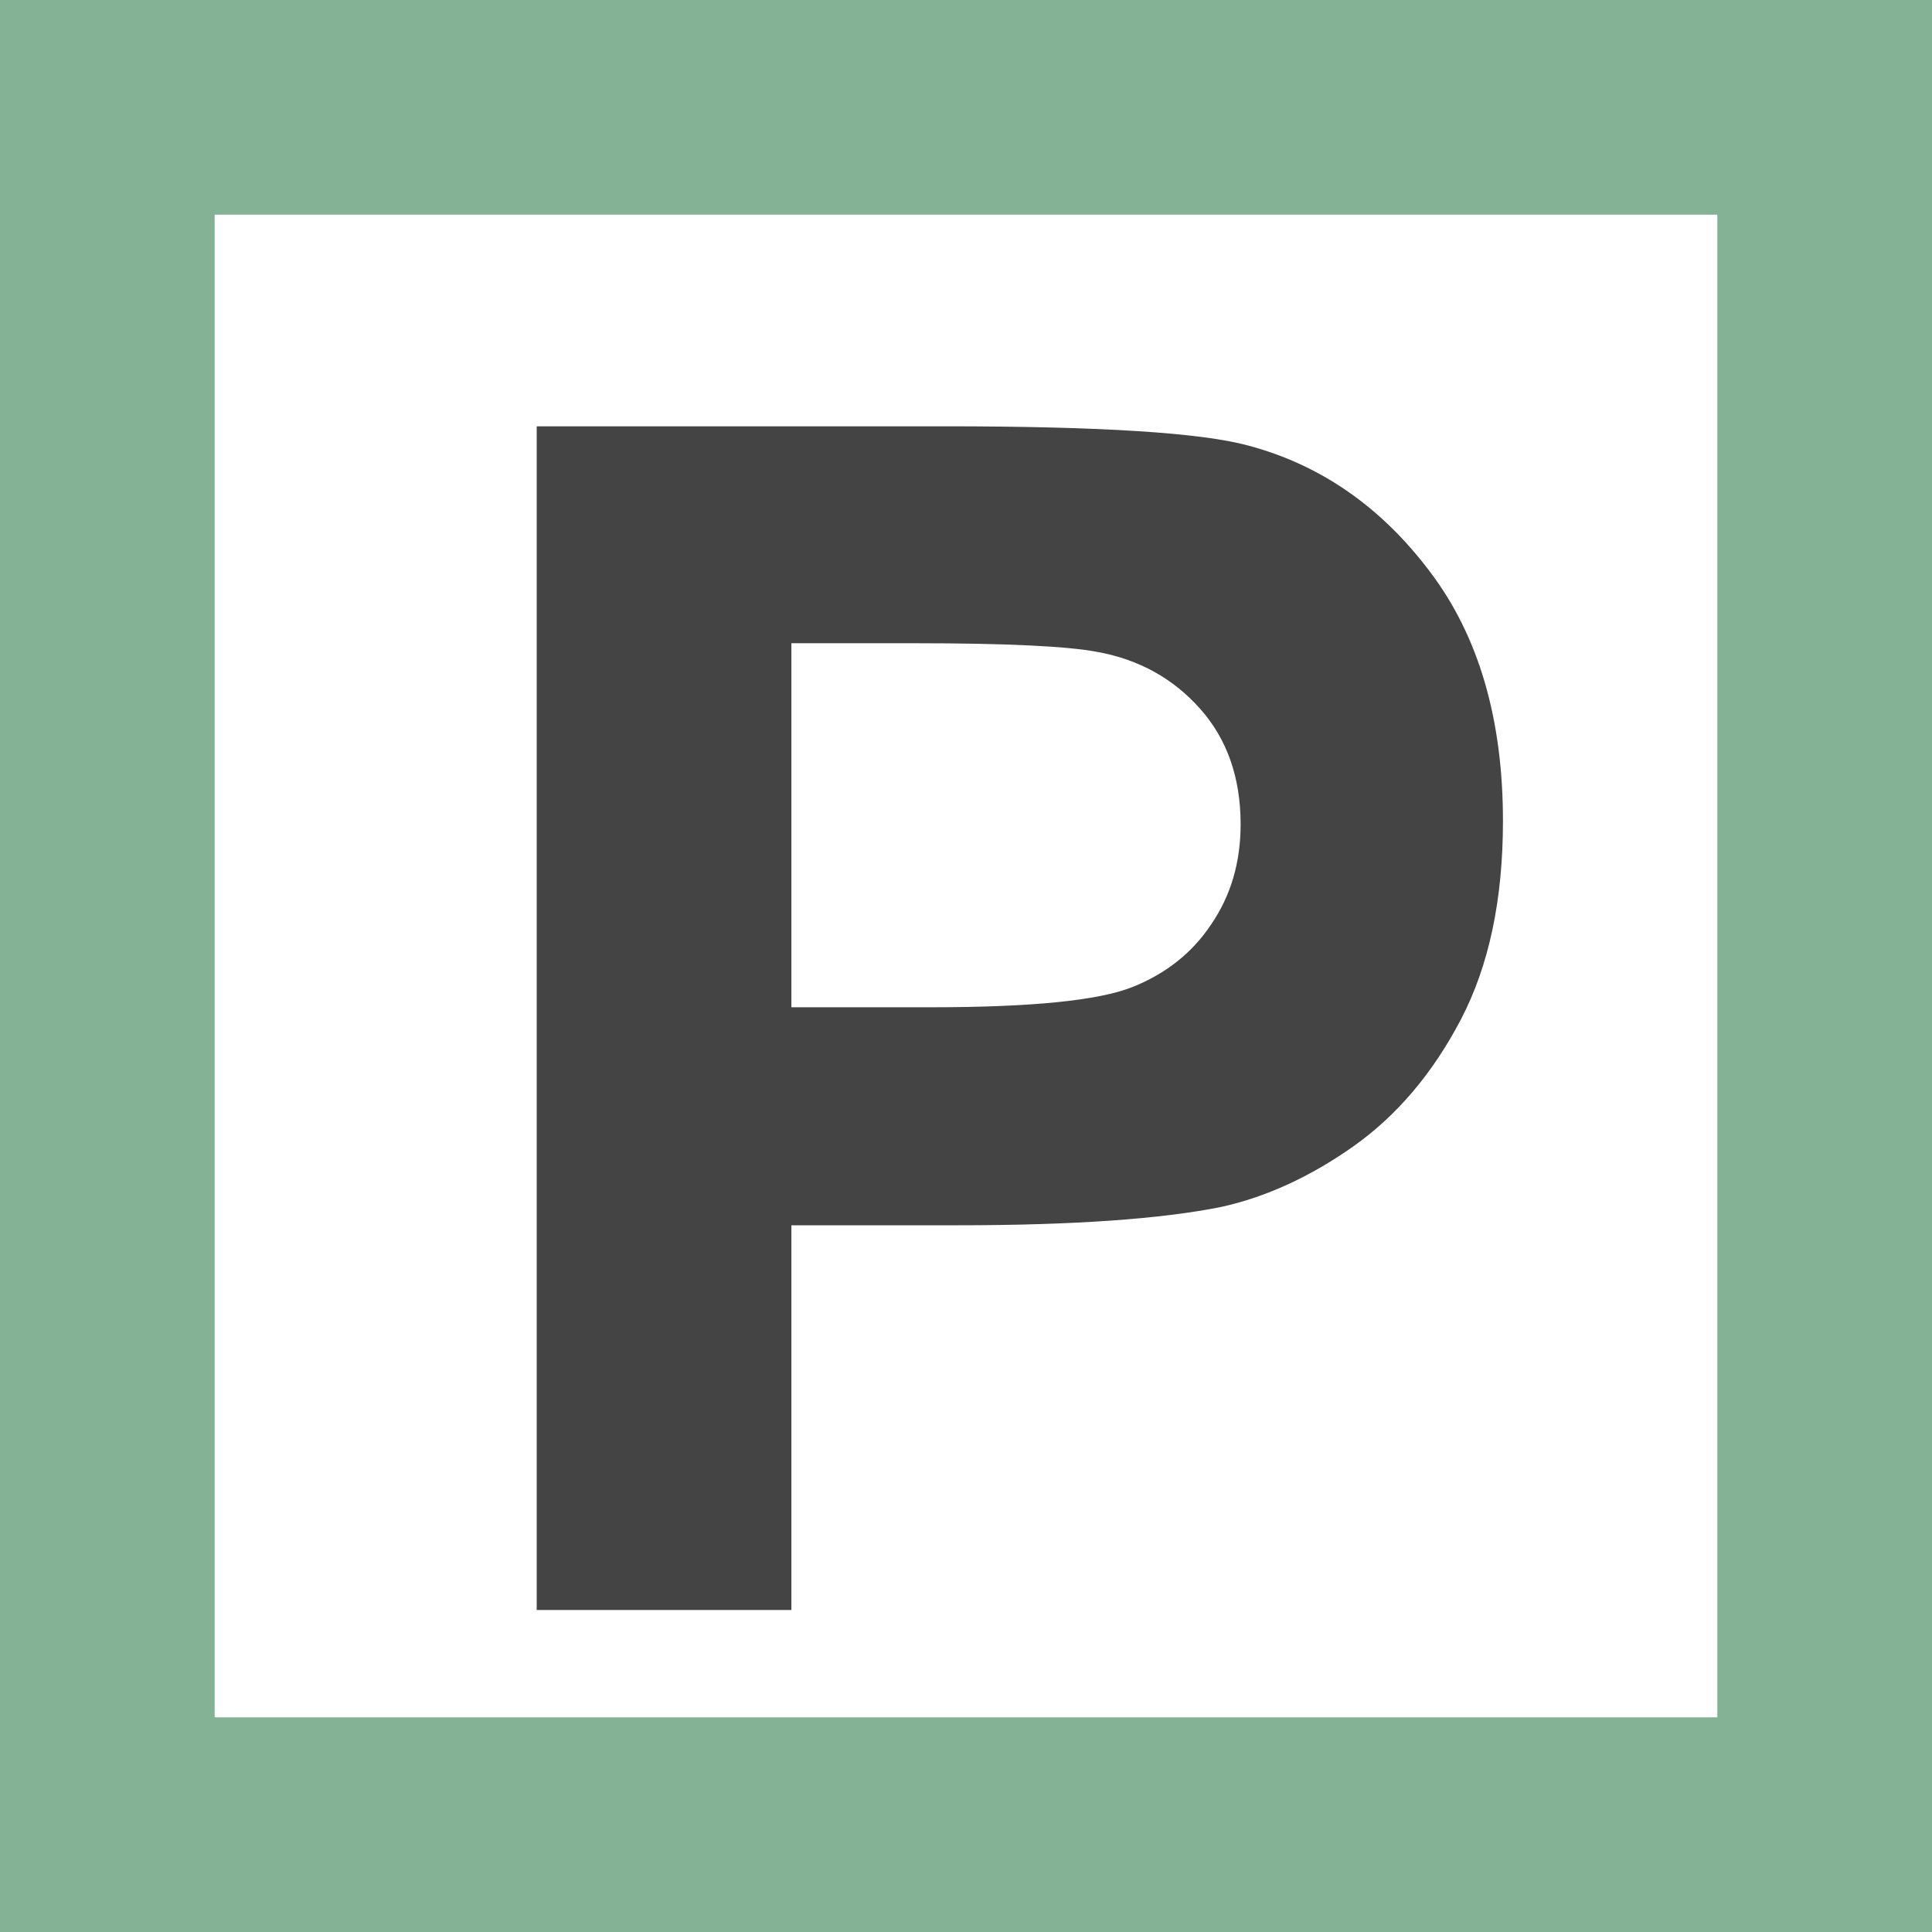
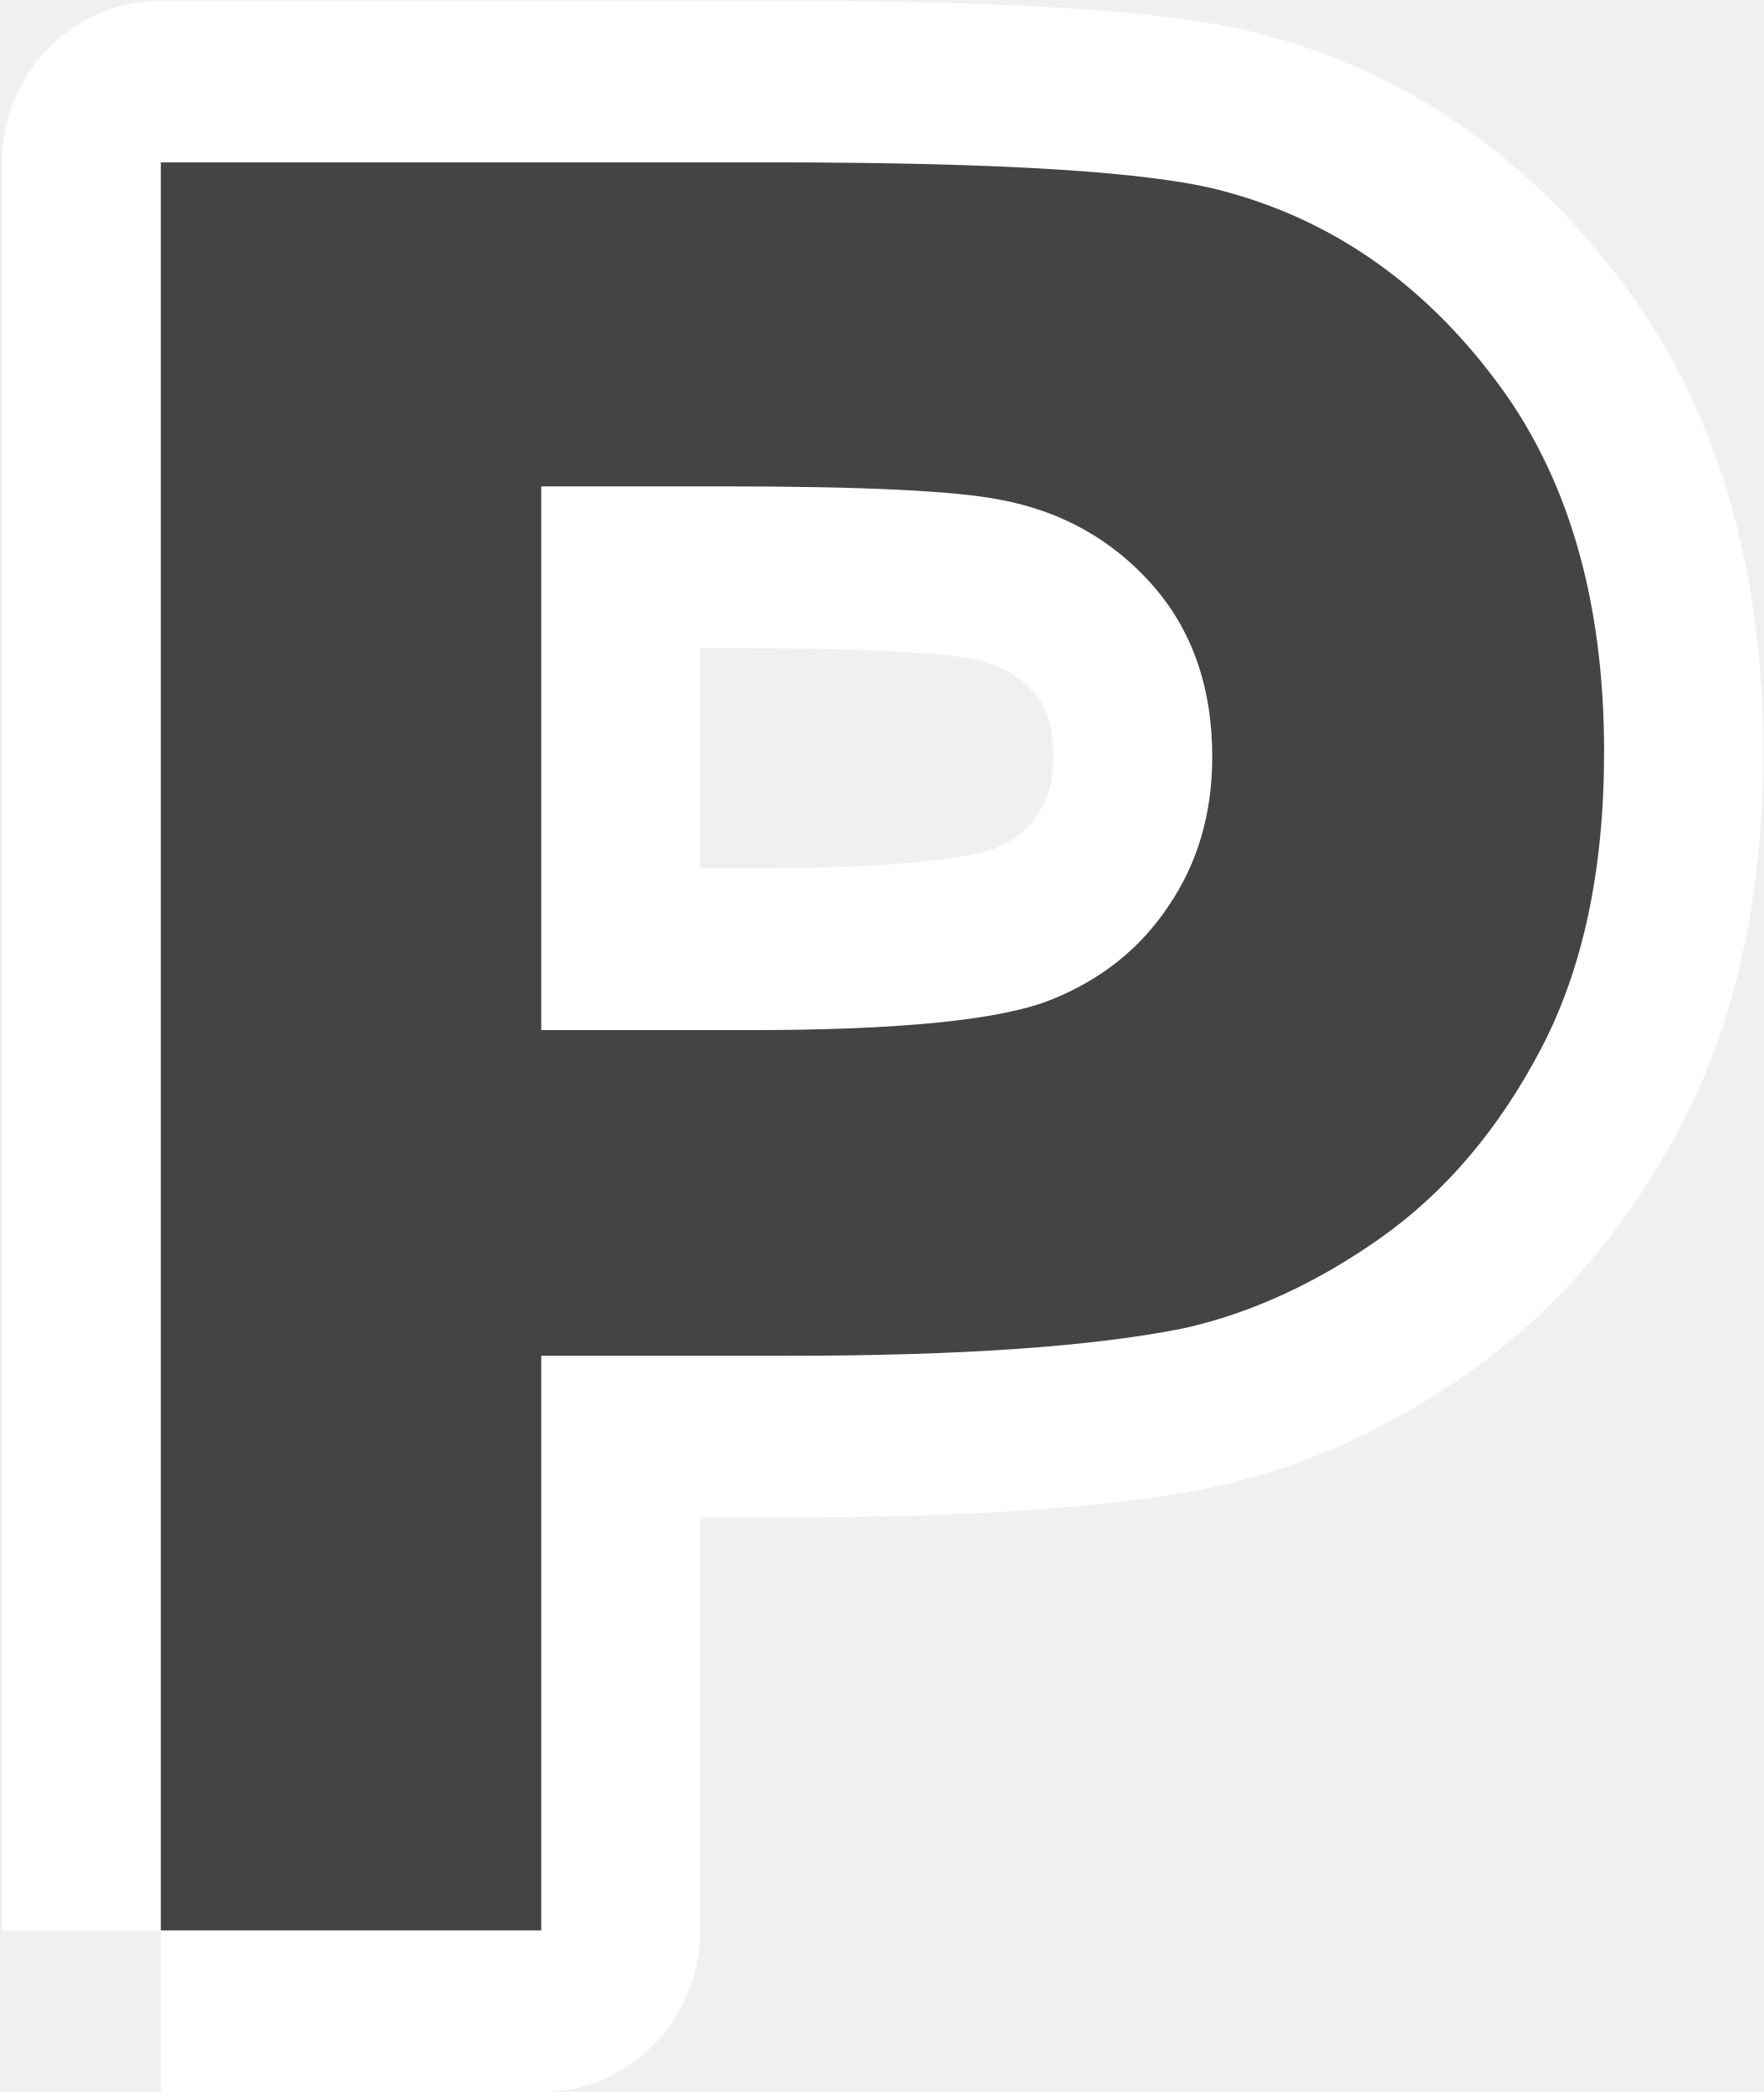
- <svg xmlns="http://www.w3.org/2000/svg" width="18" height="18" id="svg2" version="1.1">
+ <svg xmlns="http://www.w3.org/2000/svg" width="11" height="13.049" id="svg2" version="1.1">
  <defs id="defs4" />
-   <g id="layer1" transform="translate(0,-1034.362)">
-     <rect style="fill:#ffffff;fill-opacity:1;stroke:none" id="rect3790" width="18" height="18" x="0" y="1034.362" />
-     <rect style="fill:none;stroke:#83b295;stroke-width:2;stroke-miterlimit:4;stroke-opacity:1;stroke-dasharray:none" id="rect3792" width="16" height="16" x="1" y="1035.362" />
-     <g transform="scale(0.9915552,1.008517)" style="font-size:16.558px;font-style:normal;font-weight:normal;line-height:125%;letter-spacing:0px;word-spacing:0px;fill:#444444;fill-opacity:1;stroke:none;font-family:Sans" id="text4541">
-       <path d="m 5.043,1040.501 0,-10.936 3.84,0 c 1.455,10e-5 2.404,0.059 2.846,0.178 0.679,0.178 1.248,0.566 1.706,1.164 0.458,0.593 0.687,1.361 0.687,2.304 -1.1e-5,0.728 -0.132,1.339 -0.396,1.835 -0.264,0.496 -0.601,0.887 -1.011,1.172 -0.404,0.28 -0.817,0.466 -1.237,0.558 -0.571,0.113 -1.399,0.17 -2.482,0.17 l -1.56,0 0,3.554 -2.393,0 m 2.393,-8.931 0,3.363 1.31,0 c 0.943,0 1.574,-0.062 1.892,-0.186 0.318,-0.124 0.566,-0.318 0.744,-0.582 0.183,-0.264 0.275,-0.571 0.275,-0.922 -8e-6,-0.431 -0.127,-0.787 -0.38,-1.067 -0.253,-0.28 -0.574,-0.455 -0.962,-0.525 -0.286,-0.054 -0.86,-0.081 -1.722,-0.081 l -1.156,0" style="font-variant:normal;font-weight:bold;font-stretch:normal;fill:#444444;font-family:Arial;-inkscape-font-specification:Arial Bold" id="path4546" />
+   <g id="layer1" transform="translate(-3.997198,-1037.321)">
+     <g id="g3917">
+       <g transform="scale(0.9915552,1.008517)" style="font-size:16.558px;font-style:normal;font-weight:normal;line-height:125%;letter-spacing:0px;word-spacing:0px;fill:none;stroke:#ffffff;stroke-width:2;stroke-linejoin:round;stroke-miterlimit:4;stroke-dasharray:none;font-family:Sans" id="g3145">
+         <path d="m 5.043,1040.501 0,-10.936 3.84,0 c 1.455,10e-5 2.404,0.059 2.846,0.178 0.679,0.178 1.248,0.566 1.706,1.164 0.458,0.593 0.687,1.361 0.687,2.304 -1.1e-5,0.728 -0.132,1.339 -0.396,1.835 -0.264,0.496 -0.601,0.887 -1.011,1.172 -0.404,0.28 -0.817,0.466 -1.237,0.558 -0.571,0.113 -1.399,0.17 -2.482,0.17 l -1.56,0 0,3.554 -2.393,0 m 2.393,-8.931 0,3.363 1.31,0 c 0.943,0 1.574,-0.062 1.892,-0.186 0.318,-0.124 0.566,-0.318 0.744,-0.582 0.183,-0.264 0.275,-0.571 0.275,-0.922 -8e-6,-0.431 -0.127,-0.787 -0.38,-1.067 -0.253,-0.28 -0.574,-0.455 -0.962,-0.525 -0.286,-0.054 -0.86,-0.081 -1.722,-0.081 l -1.156,0" style="font-variant:normal;font-weight:bold;font-stretch:normal;fill:none;stroke:#ffffff;stroke-width:2;stroke-linejoin:round;stroke-miterlimit:4;stroke-dasharray:none;font-family:Arial;-inkscape-font-specification:Arial Bold" id="path3147" />
+       </g>
+       <g id="text4541" style="font-size:16.558px;font-style:normal;font-weight:normal;line-height:125%;letter-spacing:0px;word-spacing:0px;fill:#444444;fill-opacity:1;stroke:none;font-family:Sans" transform="scale(0.9915552,1.008517)">
+         <path id="path4546" style="font-variant:normal;font-weight:bold;font-stretch:normal;fill:#444444;font-family:Arial;-inkscape-font-specification:Arial Bold" d="m 5.043,1040.501 0,-10.936 3.84,0 c 1.455,10e-5 2.404,0.059 2.846,0.178 0.679,0.178 1.248,0.566 1.706,1.164 0.458,0.593 0.687,1.361 0.687,2.304 -1.1e-5,0.728 -0.132,1.339 -0.396,1.835 -0.264,0.496 -0.601,0.887 -1.011,1.172 -0.404,0.28 -0.817,0.466 -1.237,0.558 -0.571,0.113 -1.399,0.17 -2.482,0.17 l -1.56,0 0,3.554 -2.393,0 m 2.393,-8.931 0,3.363 1.31,0 c 0.943,0 1.574,-0.062 1.892,-0.186 0.318,-0.124 0.566,-0.318 0.744,-0.582 0.183,-0.264 0.275,-0.571 0.275,-0.922 -8e-6,-0.431 -0.127,-0.787 -0.38,-1.067 -0.253,-0.28 -0.574,-0.455 -0.962,-0.525 -0.286,-0.054 -0.86,-0.081 -1.722,-0.081 l -1.156,0" />
+       </g>
    </g>
  </g>
</svg>
